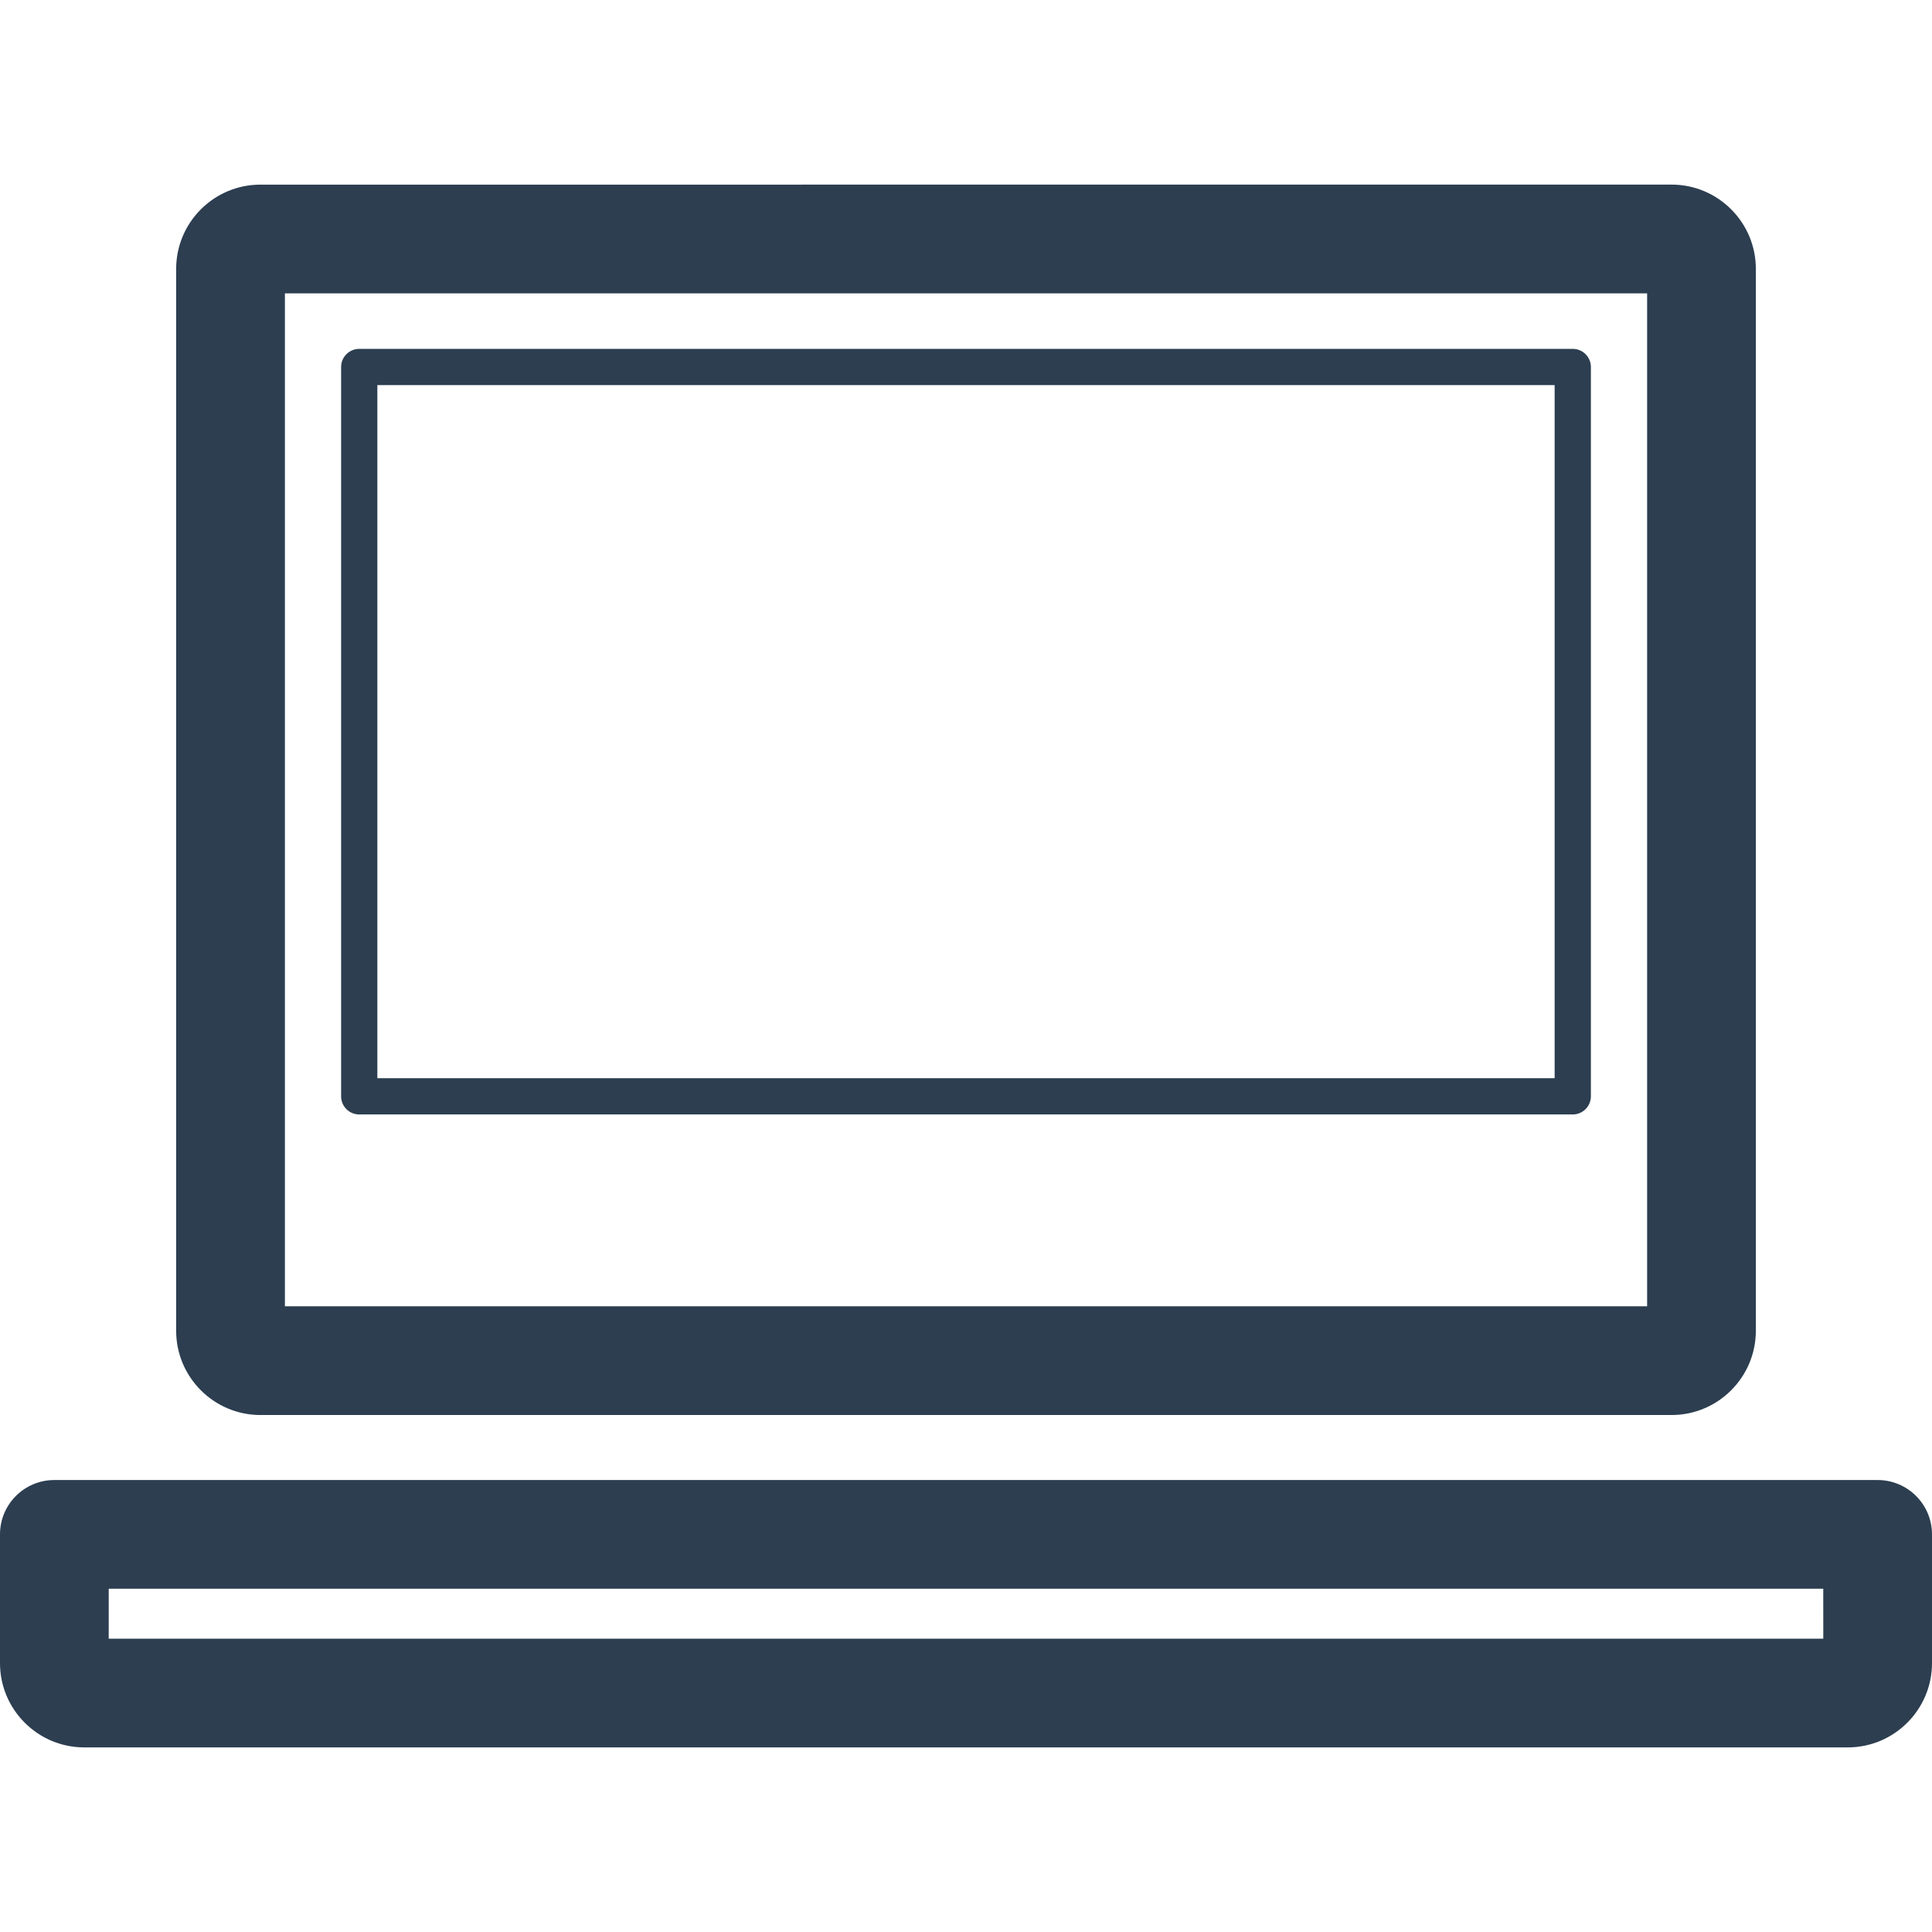
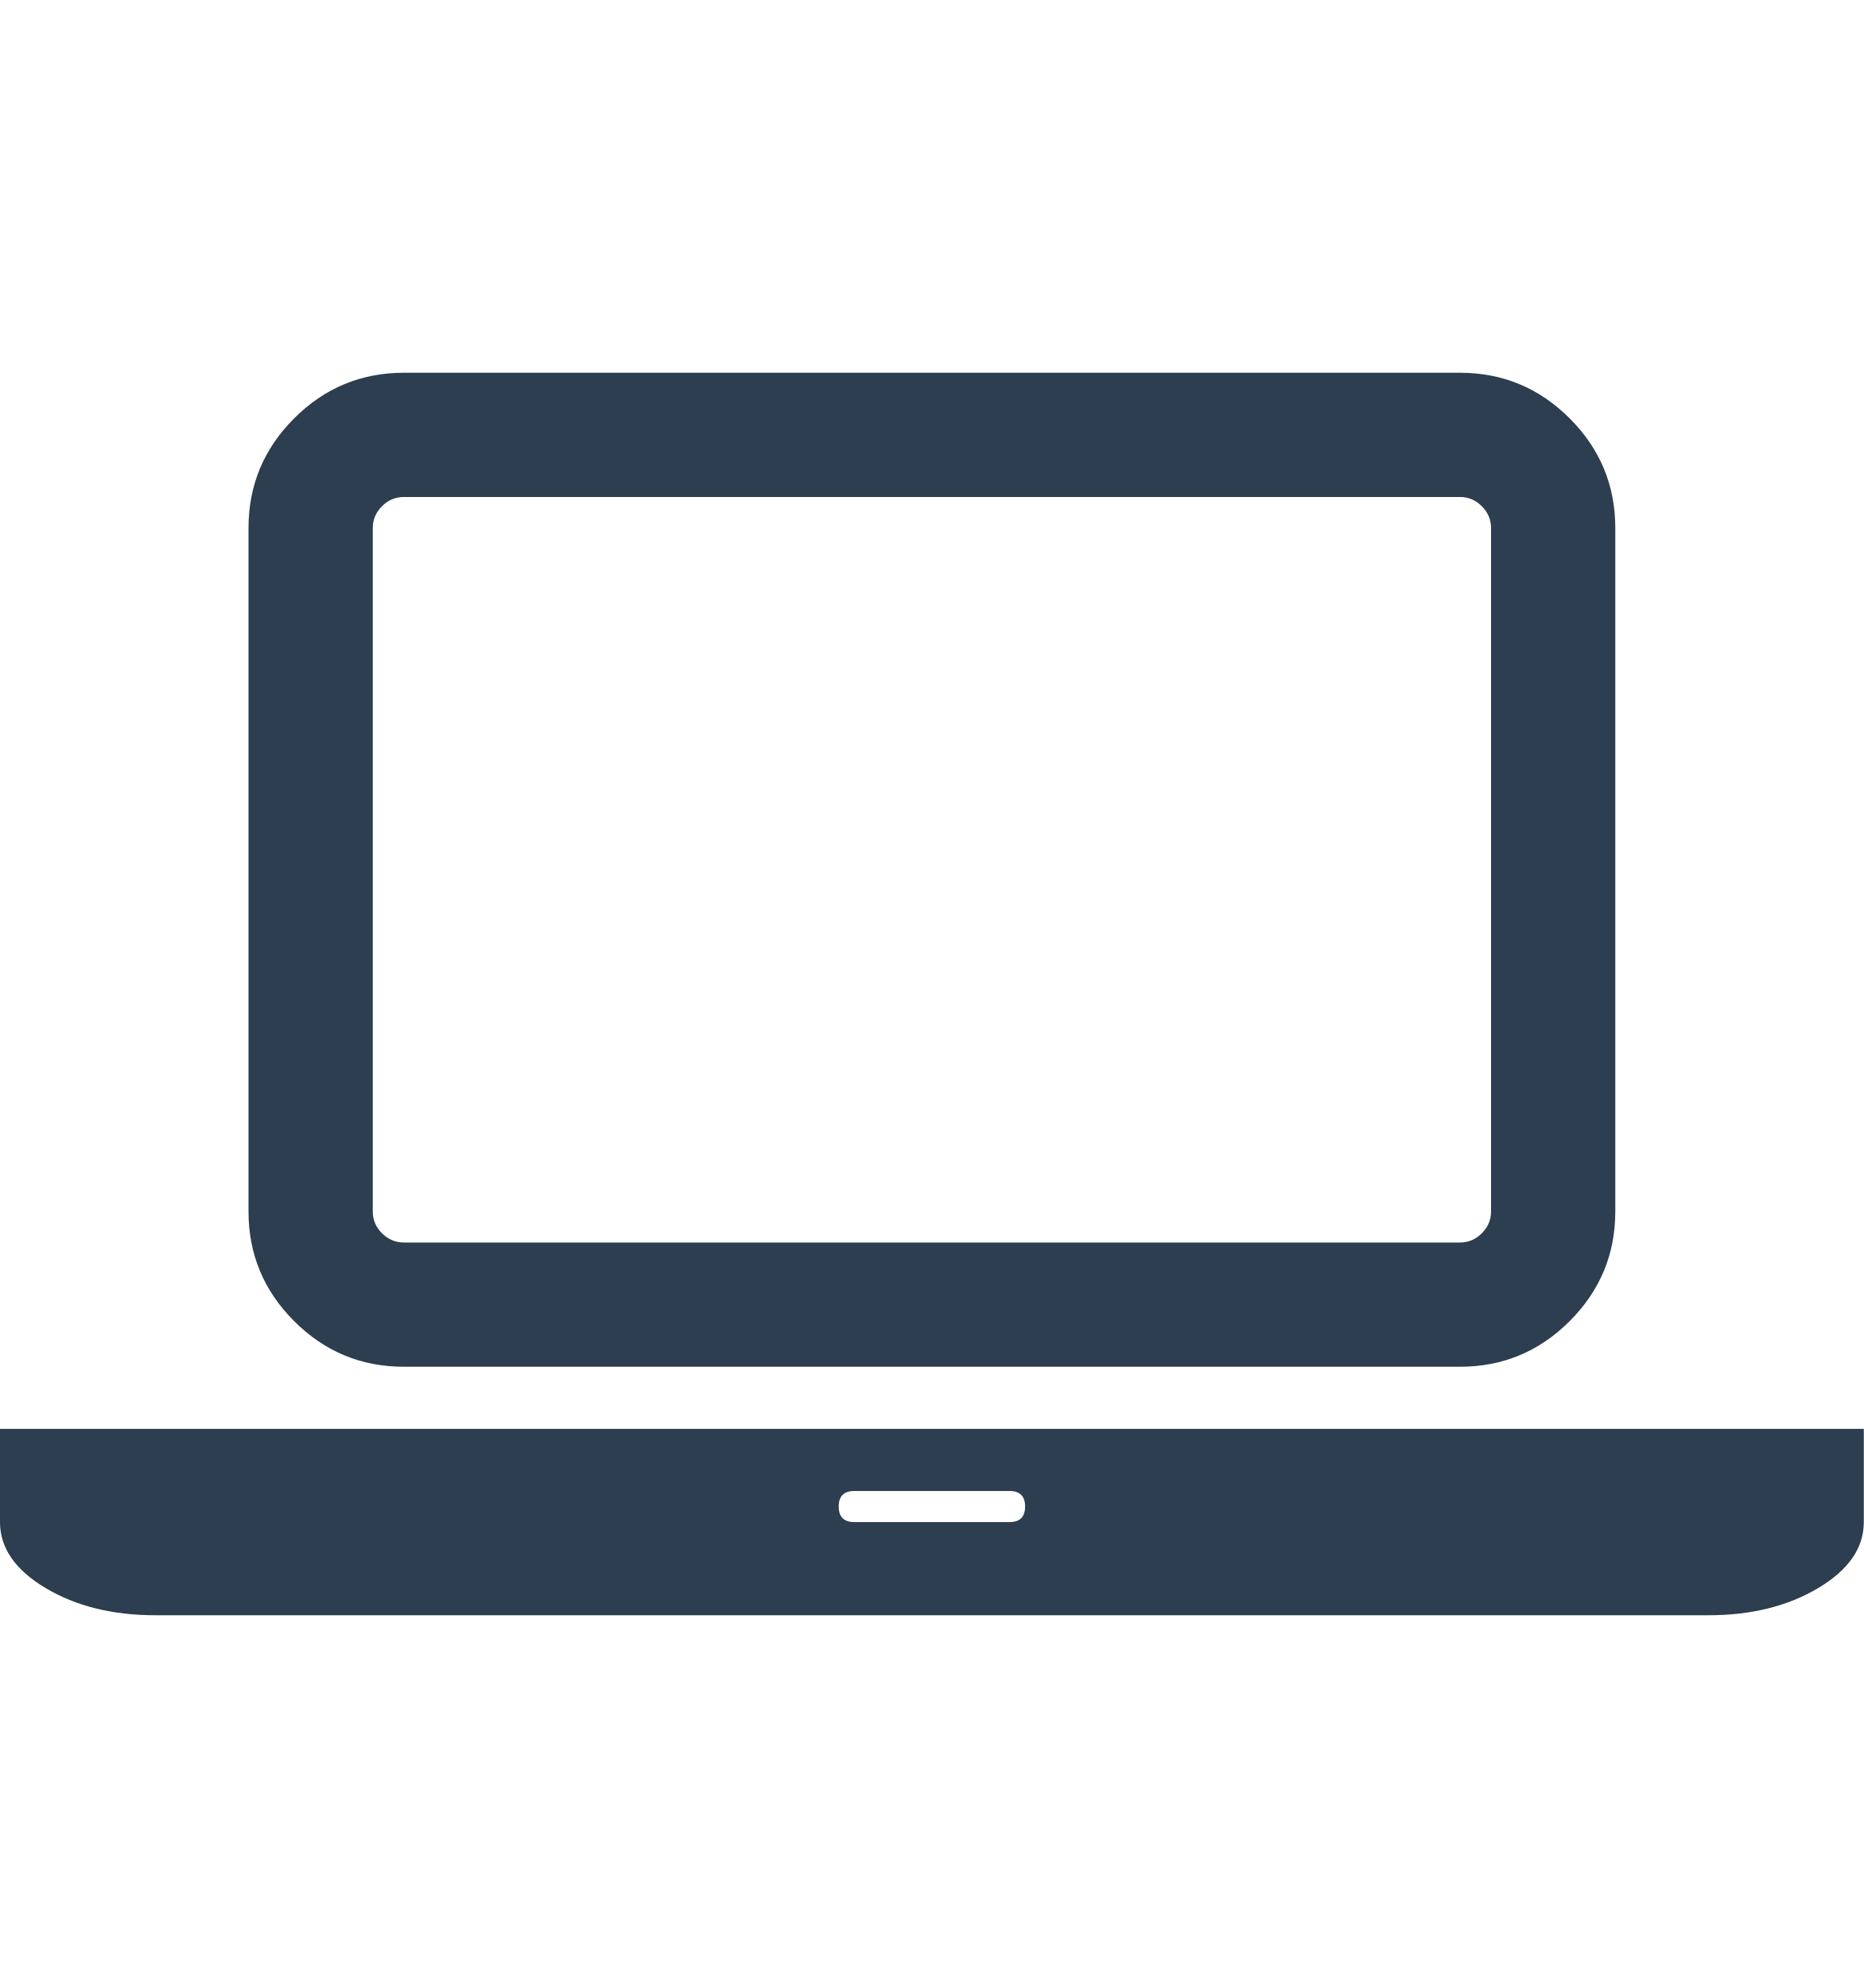
- <svg xmlns="http://www.w3.org/2000/svg" version="1.1" id="Capa_1" x="0px" y="0px" viewBox="0 0 53.313 53.313" style="enable-background:new 0 0 53.313 53.313;" xml:space="preserve">
+ <svg xmlns="http://www.w3.org/2000/svg" width="1920" height="2048" preserveAspectRatio="xMidYMid meet">
  <g>
-     <g>
-       <path style="fill:#2C3E50;" d="M7.186,5.095c-1.282,0-2.325,1.043-2.325,2.325v29.302c0,1.282,1.043,2.325,2.325,2.325h38.941    c1.282,0,2.325-1.043,2.325-2.325V7.419c0-1.282-1.043-2.325-2.325-2.325L7.186,5.095L7.186,5.095z M45.452,36.046H7.862V8.095    h37.59V36.046z" />
-       <path style="fill:#2C3E50;" d="M9.913,30.753H43.4c0.276,0,0.5-0.224,0.5-0.5V10.127c0-0.276-0.224-0.5-0.5-0.5H9.913    c-0.276,0-0.5,0.224-0.5,0.5v20.126C9.413,30.529,9.636,30.753,9.913,30.753z M10.413,10.627H42.9v19.126H10.413V10.627z" />
-       <path style="fill:#2C3E50;" d="M51.813,40.841H1.5c-0.829,0-1.5,0.671-1.5,1.5v3.553c0,1.282,1.043,2.325,2.325,2.325h48.663    c1.282,0,2.325-1.043,2.325-2.325v-3.553C53.313,41.513,52.641,40.841,51.813,40.841z M50.313,45.219H3v-1.378h47.312    L50.313,45.219L50.313,45.219z" />
-     </g>
+     <rect fill="none" id="canvas_background" height="7235.118" width="6330.978" y="-1" x="-1" />
  </g>
  <g>
- </g>
-   <g>
- </g>
-   <g>
- </g>
-   <g>
- </g>
-   <g>
- </g>
-   <g>
- </g>
-   <g>
- </g>
-   <g>
- </g>
-   <g>
- </g>
-   <g>
- </g>
-   <g>
- </g>
-   <g>
- </g>
-   <g>
- </g>
-   <g>
- </g>
-   <g>
- </g>
+     <path fill="#2c3e50" id="svg_1" d="m416,1408c-44,0 -81.667,-15.667 -113,-47s-47,-69 -47,-113l0,-704c0,-44 15.667,-81.667 47,-113s69,-47 113,-47l1088,0c44,0 81.667,15.667 113,47s47,69 47,113l0,704c0,44 -15.667,81.667 -47,113s-69,47 -113,47l-1088,0zm-32,-864l0,704c0,8.667 3.167,16.167 9.5,22.5s13.833,9.5 22.5,9.5l1088,0c8.667,0 16.167,-3.167 22.5,-9.5s9.5,-13.833 9.5,-22.5l0,-704c0,-8.667 -3.167,-16.167 -9.5,-22.5s-13.833,-9.5 -22.5,-9.5l-1088,0c-8.667,0 -16.167,3.167 -22.5,9.5s-9.5,13.833 -9.5,22.5zm1376,928l160,0l0,96c0,26.667 -15.667,49.333 -47,68s-69,28 -113,28l-1600,0c-44,0 -81.667,-9.333 -113,-28s-47,-41.333 -47,-68l0,-96l160,0l1600,0zm-720,96c10.667,0 16,-5.333 16,-16s-5.333,-16 -16,-16l-160,0c-10.667,0 -16,5.333 -16,16s5.333,16 16,16l160,0z" />
+   </g>
</svg>
